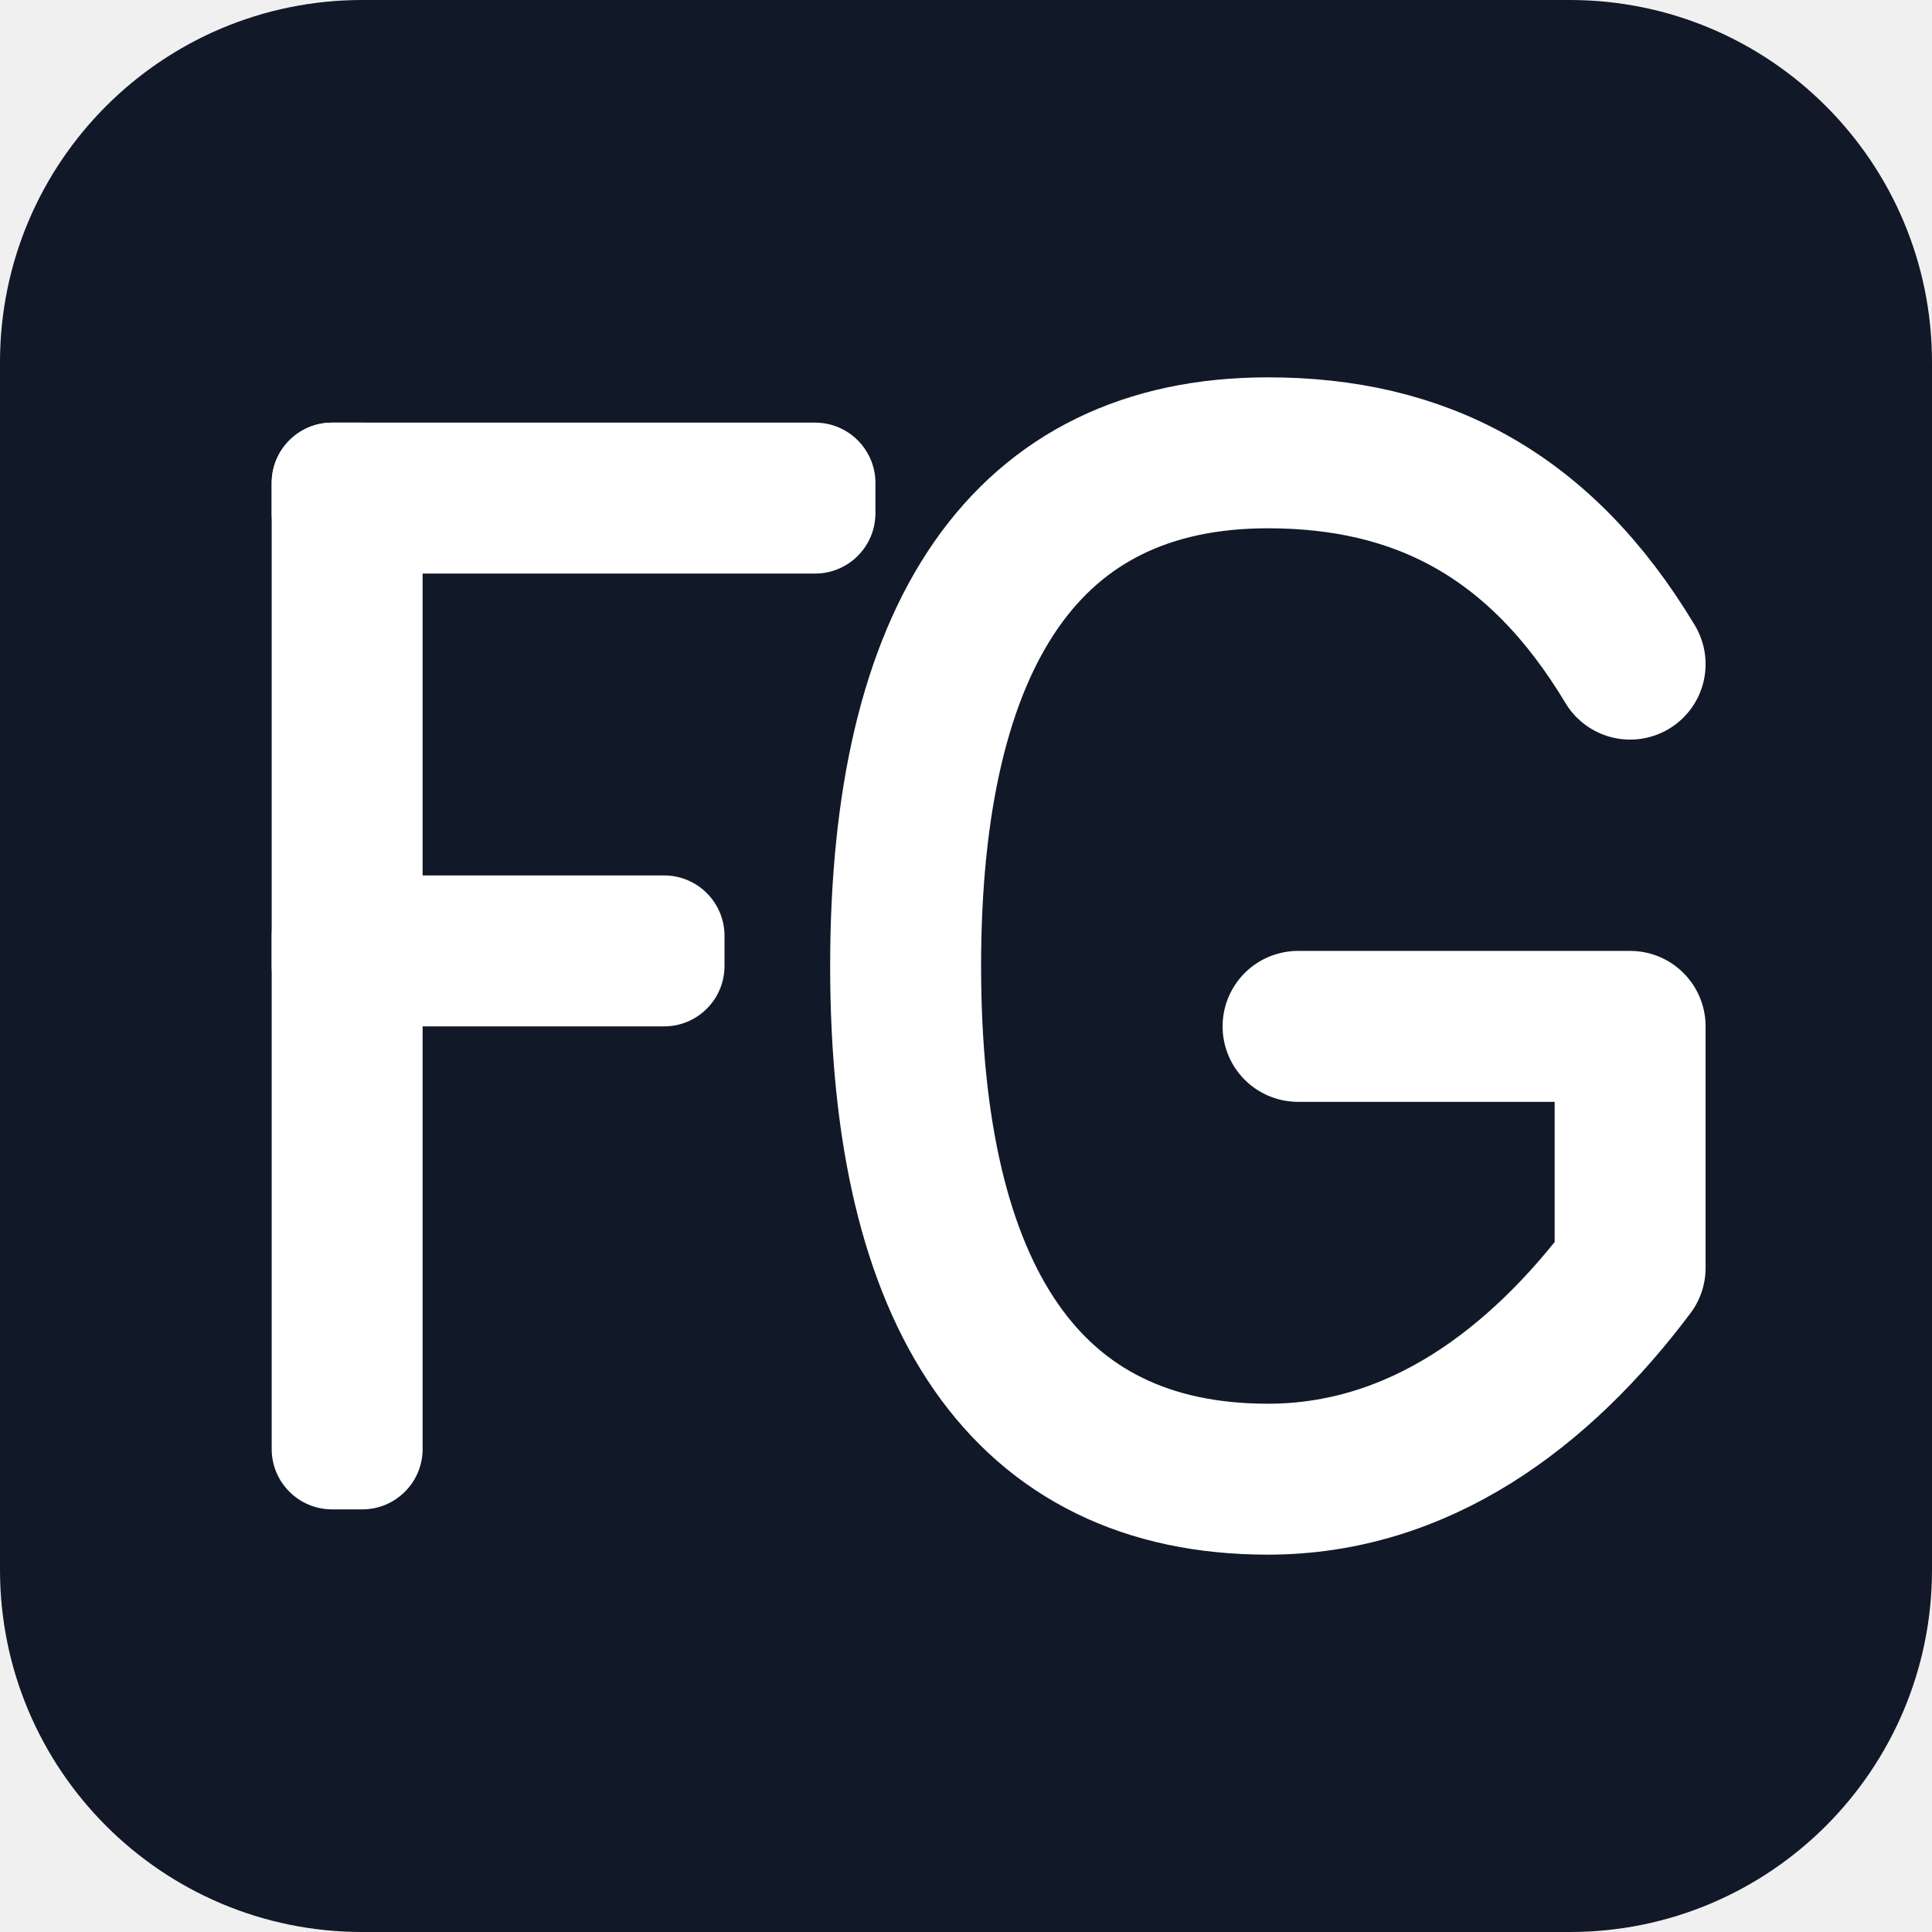
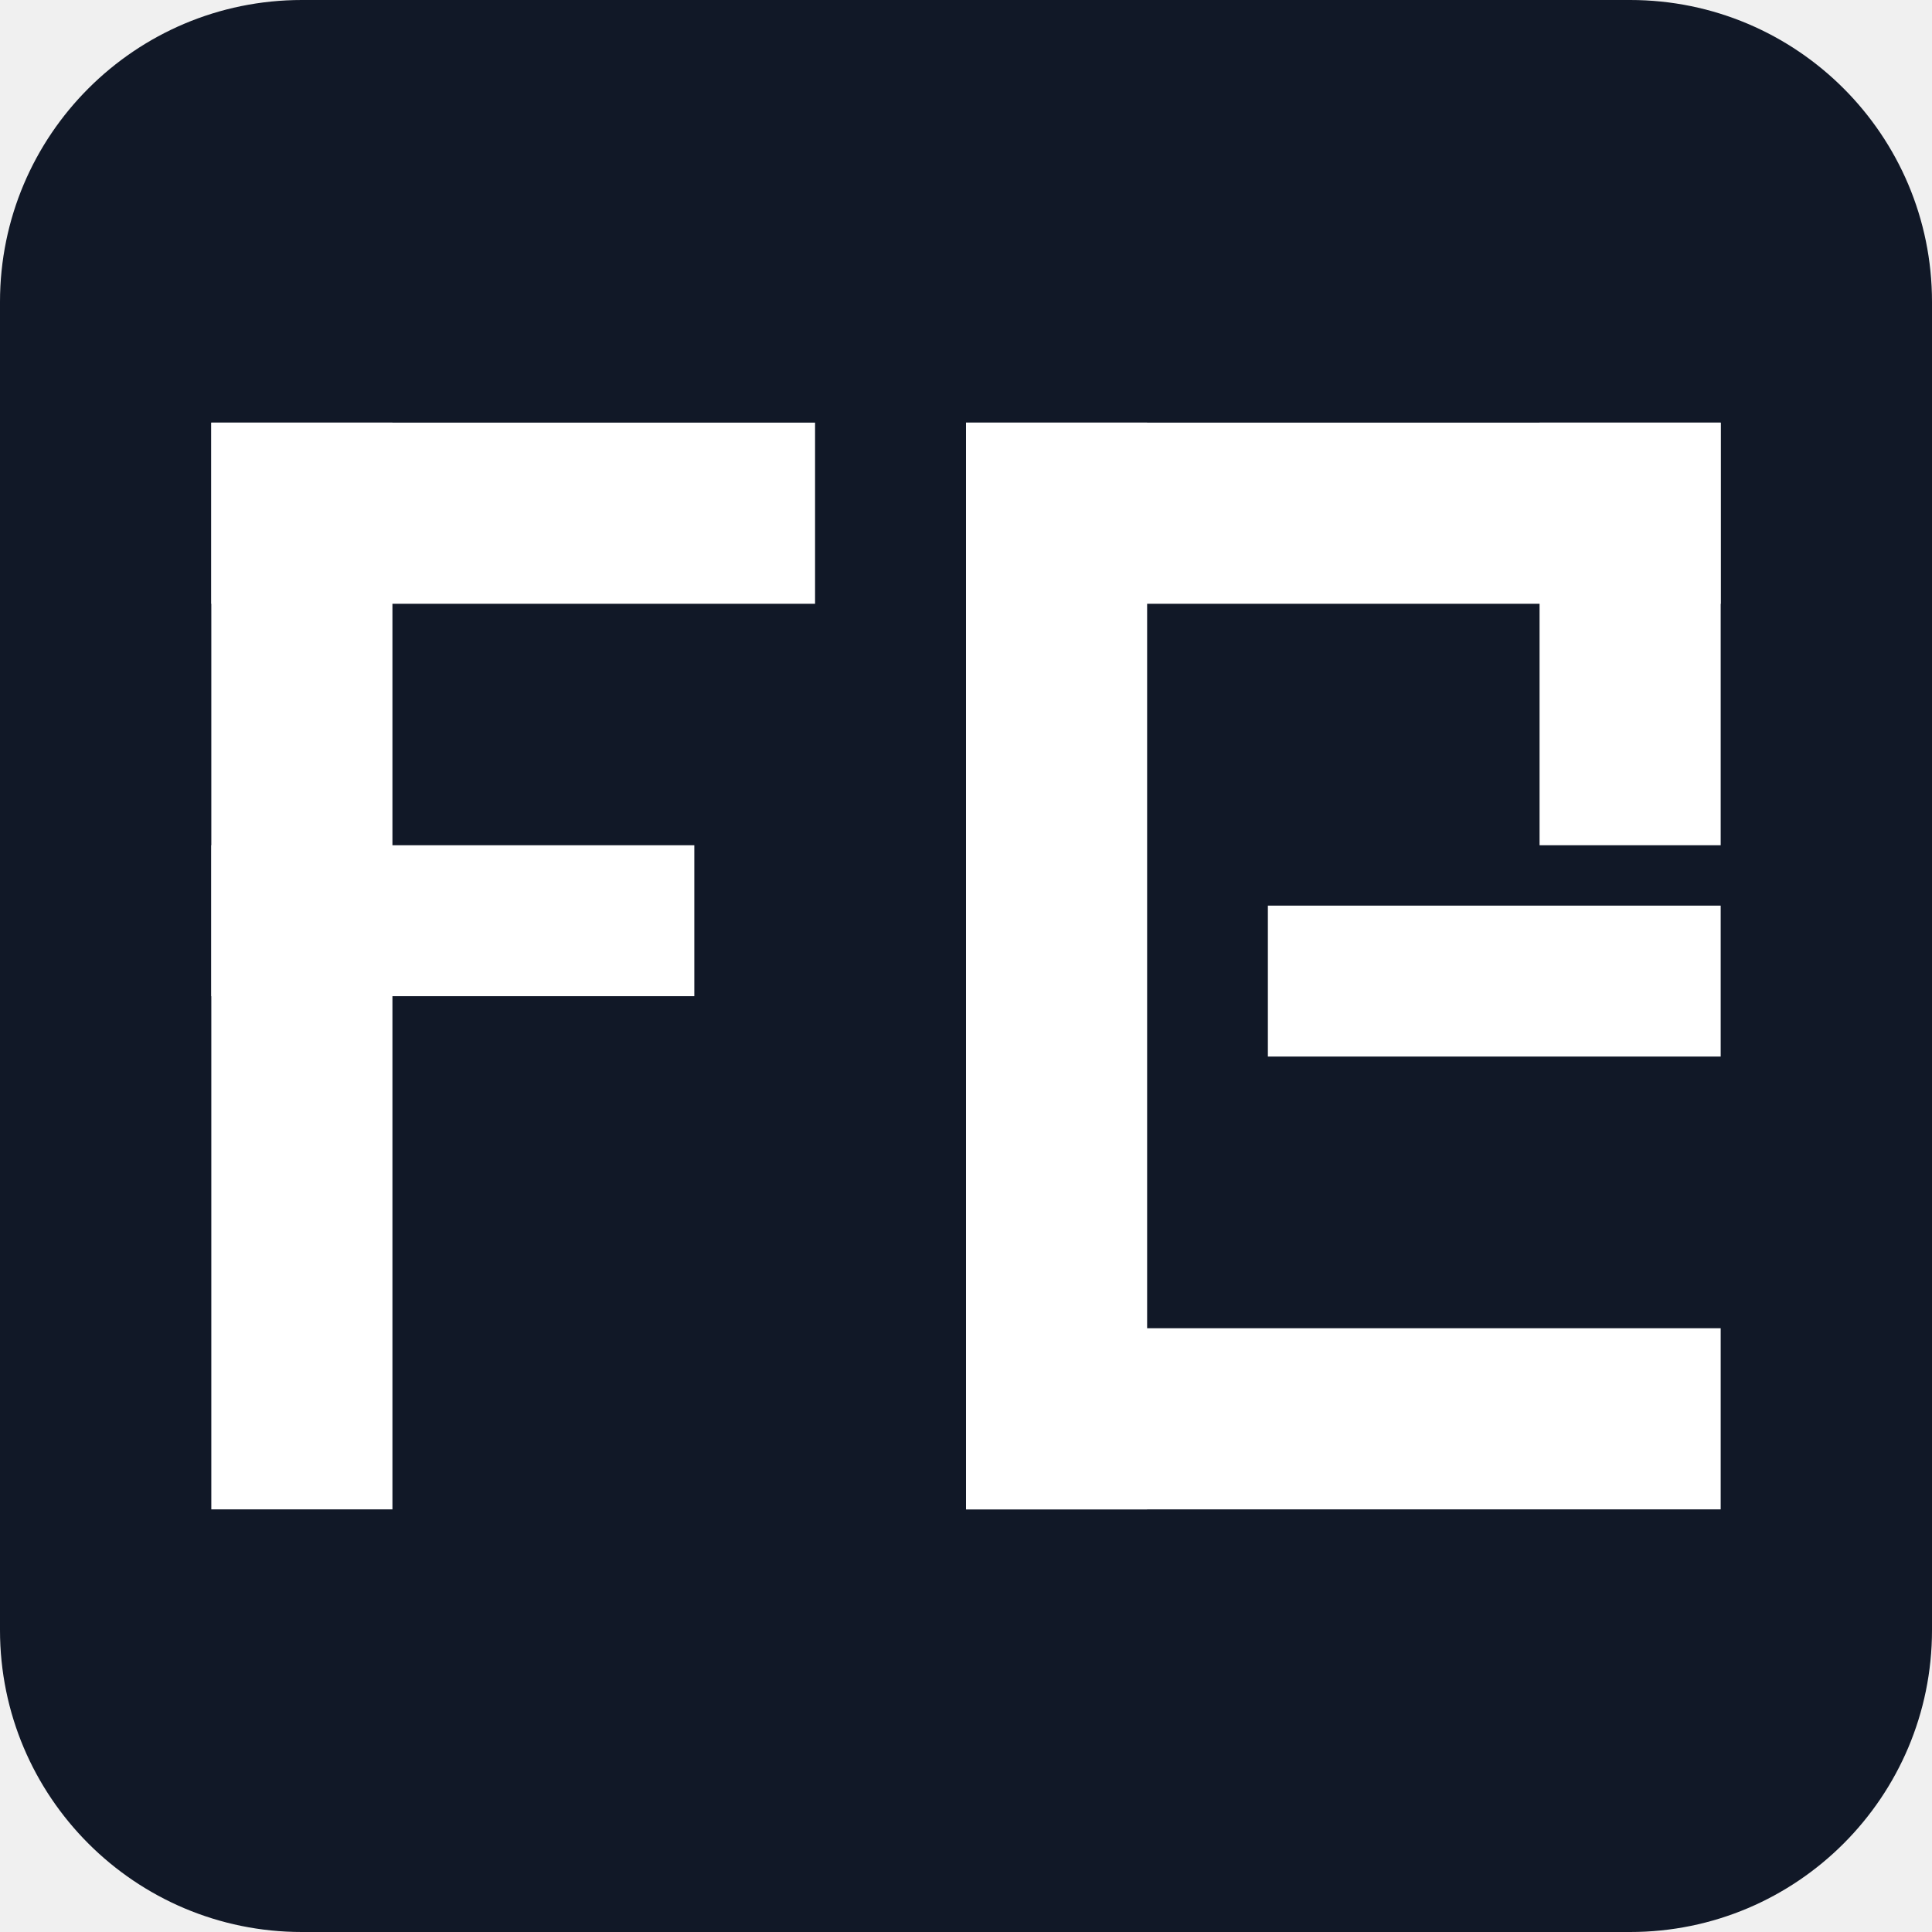
- <svg xmlns="http://www.w3.org/2000/svg" viewBox="0 0 32 32">
-   <rect width="32" height="32" rx="6" fill="#111827" />
-   <rect x="4.5" y="7" width="2.5" height="18" rx="1" fill="white" />
-   <rect x="4.5" y="7" width="10" height="2.5" rx="1" fill="white" />
-   <rect x="4.5" y="14.5" width="7.5" height="2.5" rx="1" fill="white" />
-   <path d="M27,11 C25.5,8.5 23.5,7.5 21,7.5 C17,7.5 15,10.5 15,16 C15,21.5 17,24.5 21,24.5 C23.5,24.5 25.5,23 27,21 L27,17 L21.5,17" stroke="white" stroke-width="2.5" stroke-linecap="round" stroke-linejoin="round" fill="none" />
+ <svg xmlns="http://www.w3.org/2000/svg" viewBox="0 0 32 32" width="32" height="32">
+   <rect width="32" height="32" rx="5" fill="#111827" />
+   <rect x="3.5" y="7" width="3" height="18" fill="white" />
+   <rect x="3.5" y="7" width="10" height="3" fill="white" />
+   <rect x="3.5" y="14" width="8" height="2.5" fill="white" />
+   <rect x="16" y="7" width="3" height="18" fill="white" />
+   <rect x="16" y="7" width="12.5" height="3" fill="white" />
+   <rect x="16" y="22" width="12.5" height="3" fill="white" />
+   <rect x="25.5" y="7" width="3" height="7" fill="white" />
+   <rect x="21" y="15" width="7.5" height="2.5" fill="white" />
</svg>
